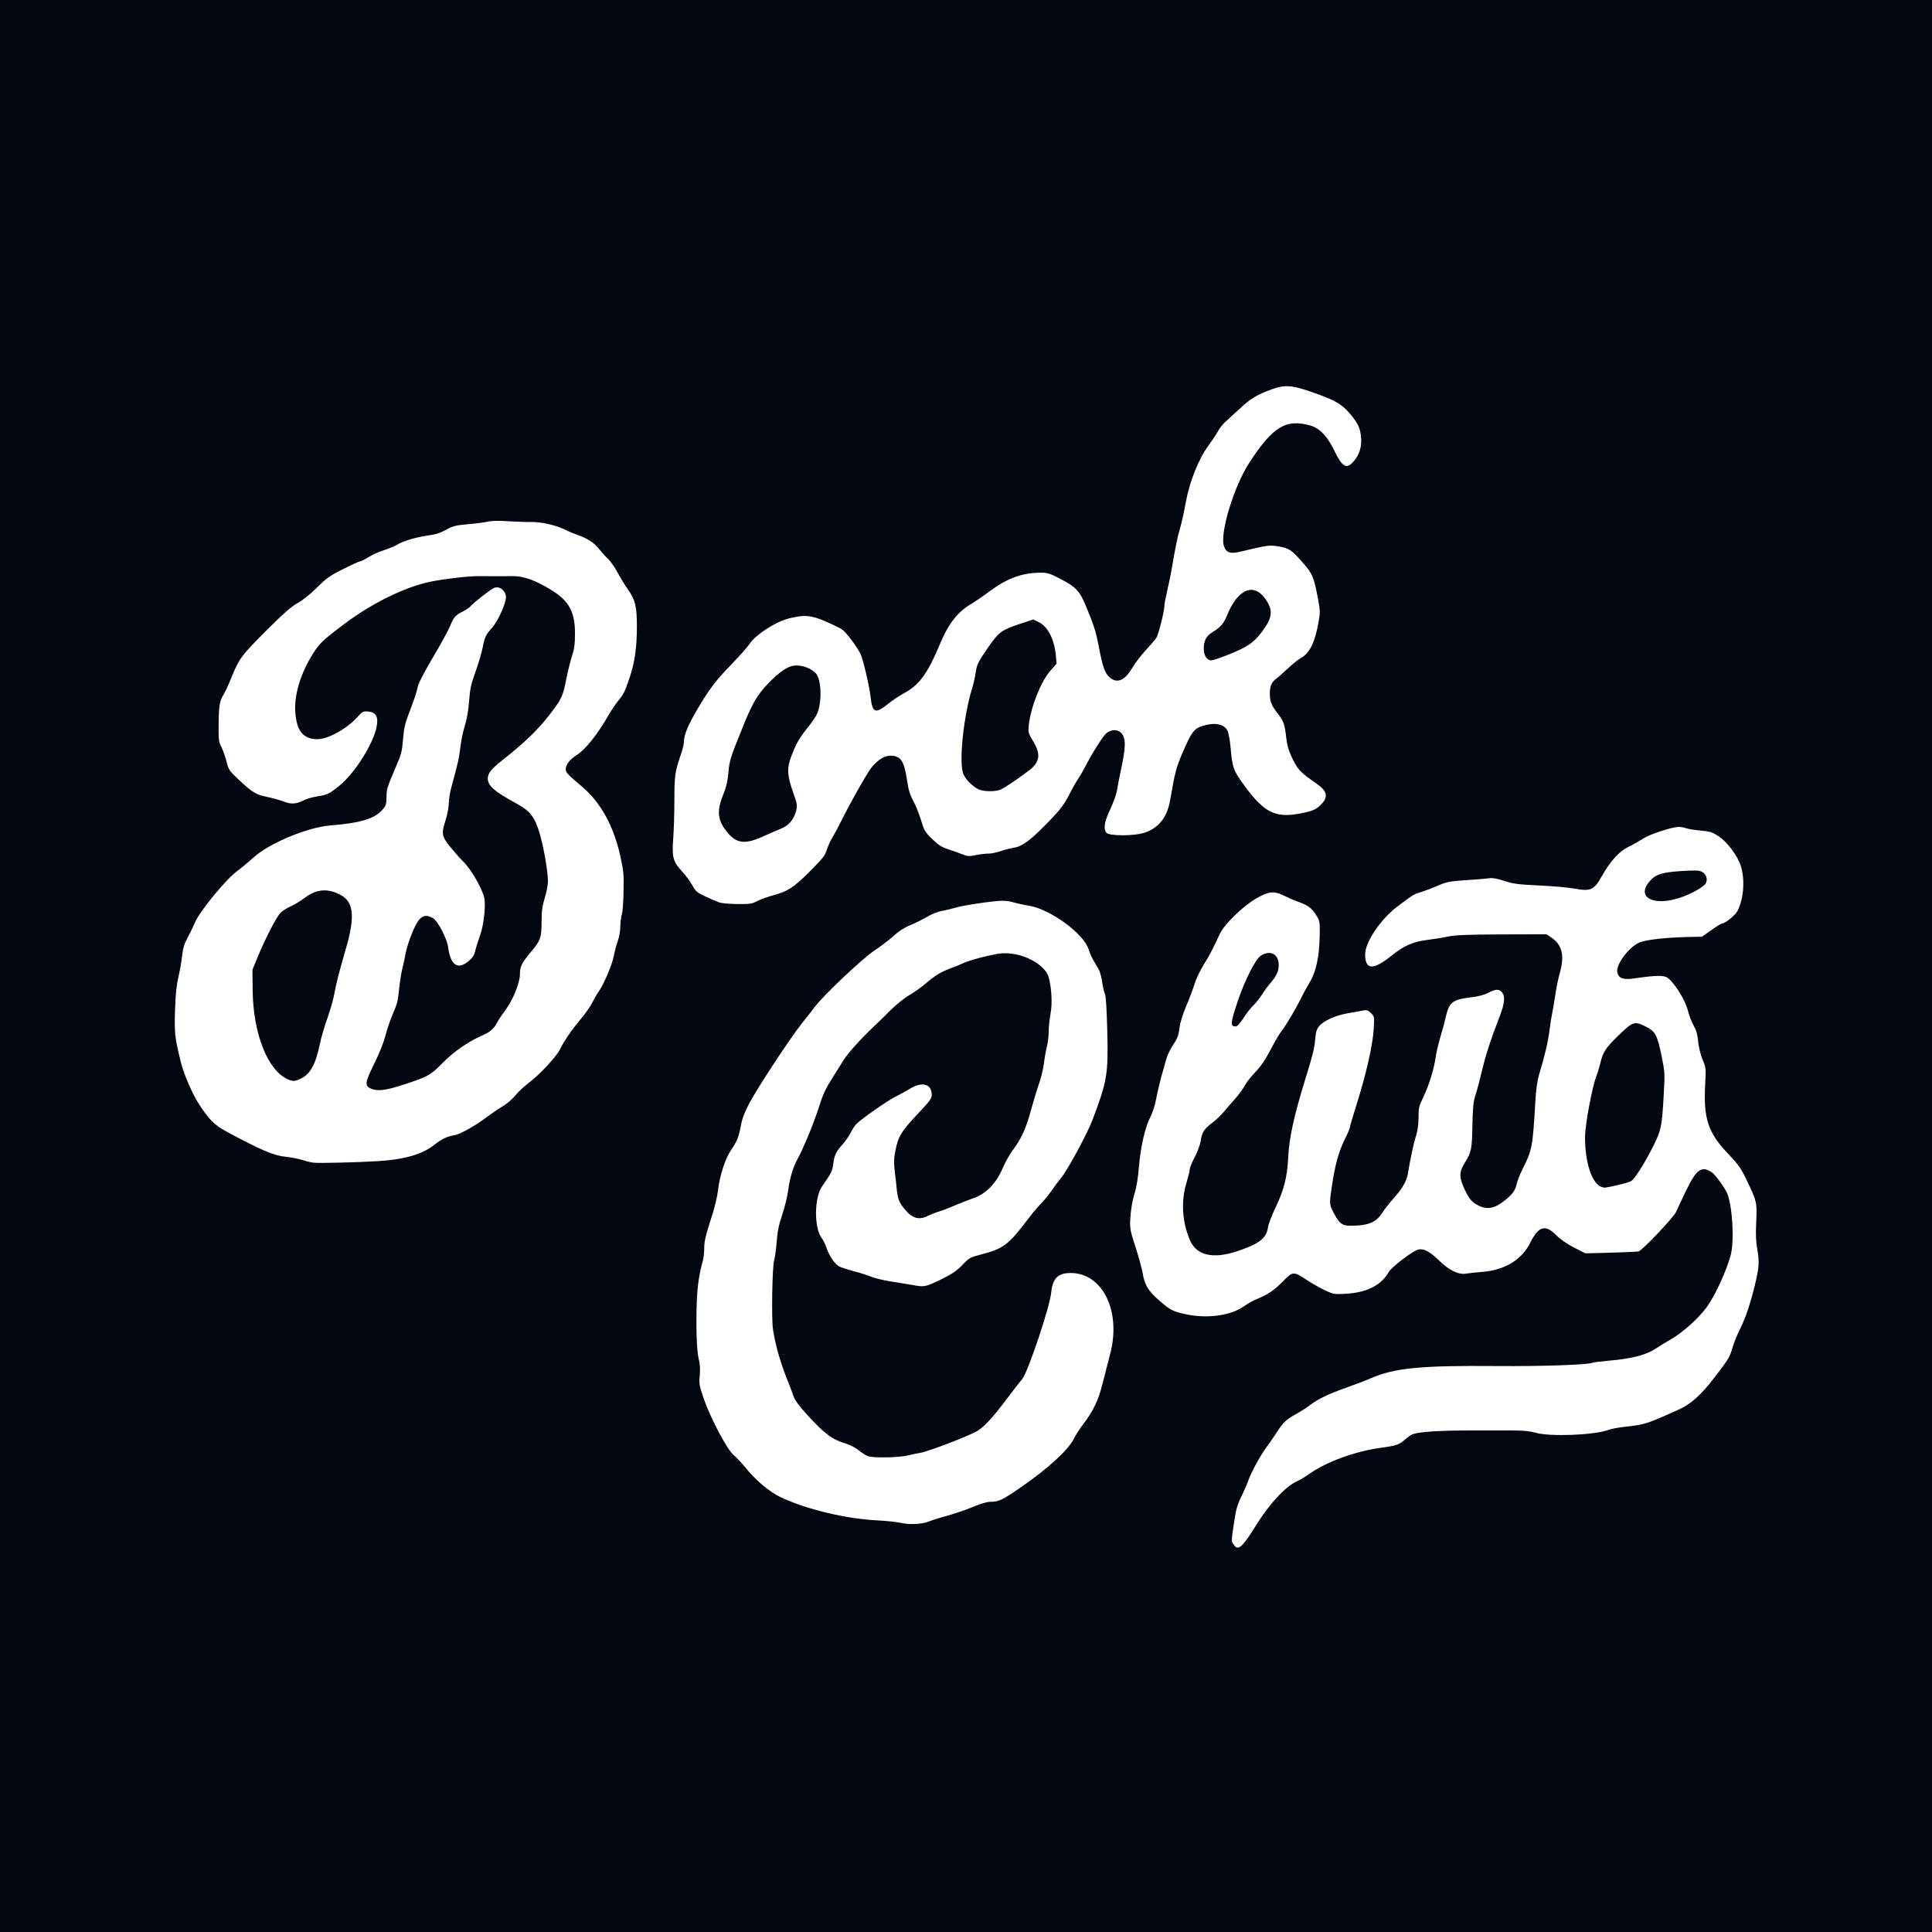
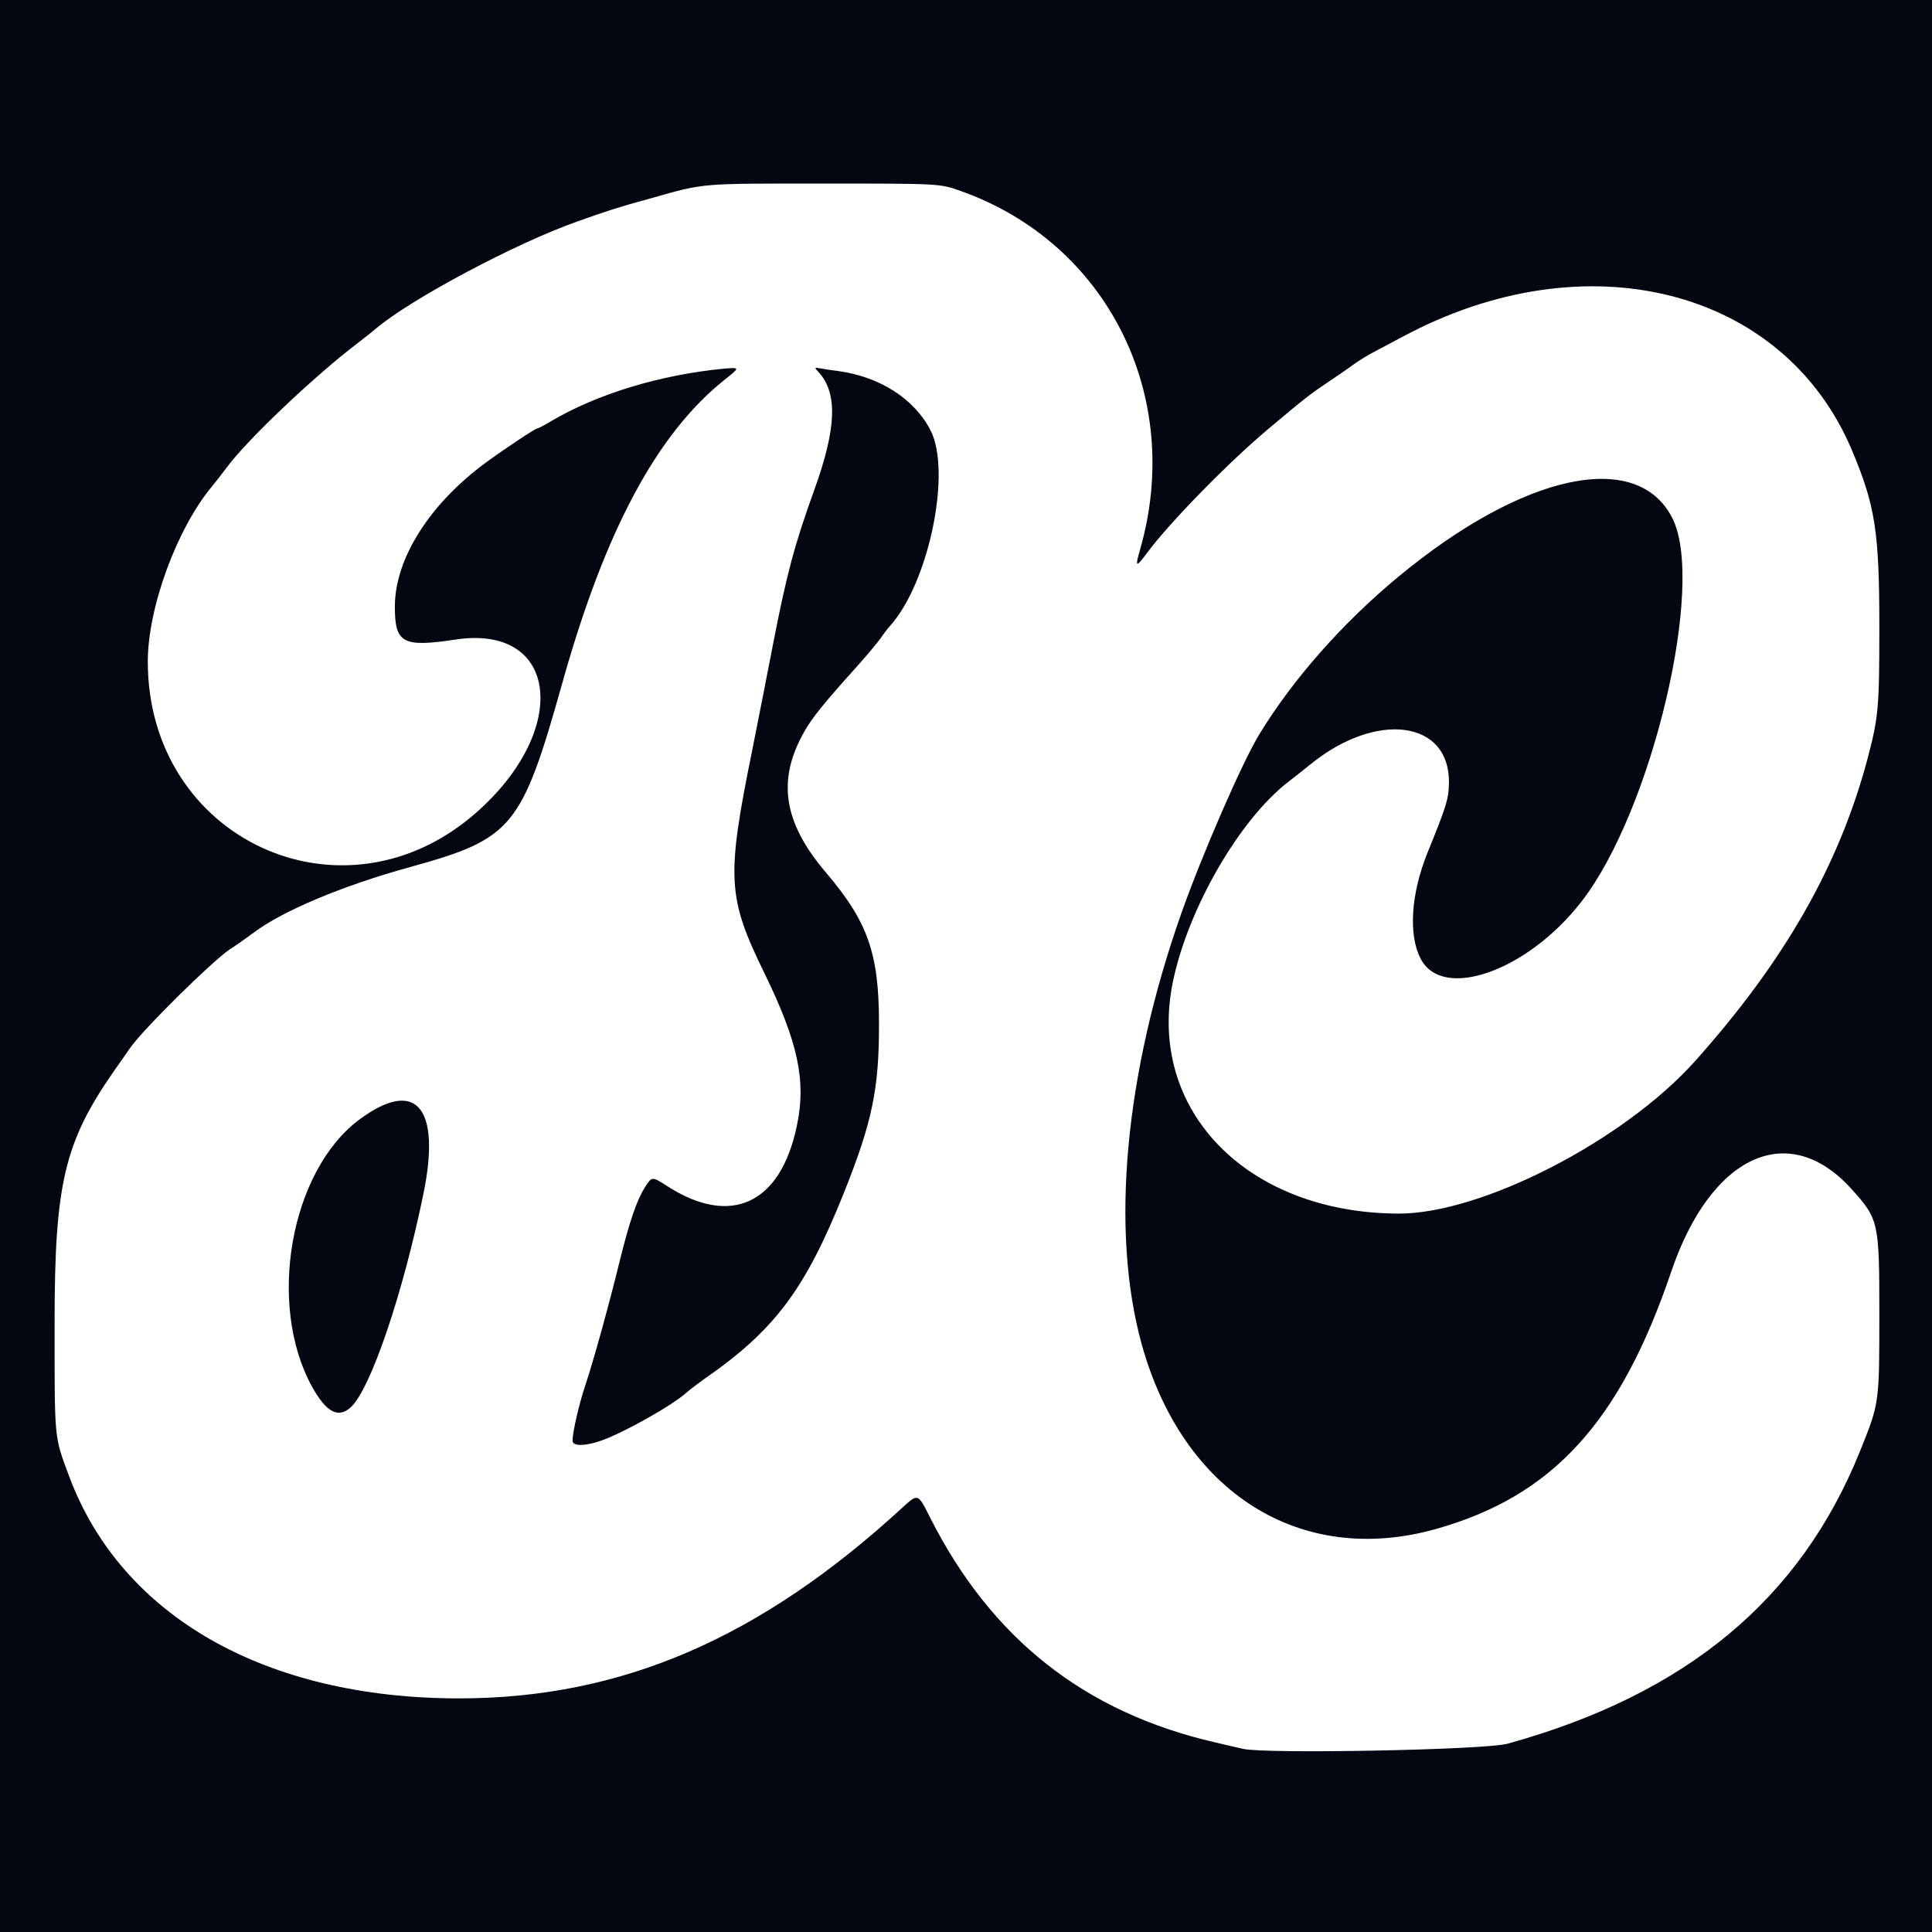
- <svg xmlns="http://www.w3.org/2000/svg" viewBox="50.9 -233.6 1520.1 1520.1">
-   <rect x="50.9" y="-233.6" width="1520.1" height="1520.1" fill="#030712" />
-   <path fill="#ffffff" fill-rule="evenodd" d="M1021.4,981.5C1019.6,978.8 1019.6,979.0 1022.4,960.9C1023.5,953.7 1024.8,949.4 1027.8,943.4C1029.9,939.1 1032.3,933.7 1033.0,931.5C1034.9,925.7 1042.6,911.4 1047.4,905.0C1049.6,902.0 1053.6,896.3 1056.1,892.4C1060.9,885.0 1063.1,883.1 1071.5,878.5C1074.2,877.0 1078.8,874.1 1081.5,872.0C1088.2,867.0 1096.0,863.2 1110.5,858.1C1117.1,855.7 1125.7,852.5 1129.5,850.8C1148.1,842.7 1168.9,840.7 1228.0,841.2C1264.4,841.5 1301.3,840.2 1303.9,838.6C1304.4,838.3 1310.1,837.6 1316.6,837.0C1334.3,835.5 1345.8,832.6 1353.3,827.7C1356.7,825.5 1362.0,822.2 1365.2,820.4C1374.7,815.0 1386.9,804.1 1393.6,795.1C1400.1,786.3 1409.2,766.7 1412.6,754.0C1415.6,742.8 1414.0,715.2 1409.8,705.2C1407.9,700.8 1400.3,690.4 1397.8,688.8C1389.7,683.5 1385.8,686.2 1377.7,702.8C1374.3,709.8 1370.7,717.4 1369.7,719.8C1367.7,724.3 1342.5,750.9 1339.9,751.1C1336.7,751.4 1317.7,752.1 1308.4,752.3L1298.2,752.5L1289.4,748.0C1283.8,745.1 1278.7,741.6 1275.3,738.2C1266.7,729.6 1261.6,731.0 1255.0,744.0C1248.2,757.6 1235.1,765.6 1217.5,767.1C1212.5,767.5 1206.6,768.1 1204.3,768.5C1198.5,769.5 1190.9,765.8 1183.2,758.2C1176.0,751.2 1171.2,748.6 1166.9,749.5C1162.7,750.4 1145.9,763.2 1143.6,767.2C1138.0,777.1 1127.5,782.8 1112.6,784.1C1107.1,784.6 1101.5,784.7 1100.1,784.3C1096.3,783.4 1086.6,778.4 1079.1,773.5C1068.6,766.5 1068.1,766.6 1060.2,774.7C1053.3,781.7 1048.2,785.1 1040.0,788.4C1037.5,789.3 1032.6,792.1 1029.0,794.6C1018.7,801.6 1000.6,804.0 984.1,800.5C974.0,798.4 971.4,797.1 962.7,789.4C954.1,781.8 951.5,777.4 949.9,767.9C949.3,764.4 946.8,755.2 944.3,747.5C939.9,733.9 939.8,733.2 940.3,724.0C940.7,718.1 941.8,711.3 943.4,706.1C945.1,700.7 946.3,693.2 947.0,684.7C948.3,668.8 951.9,653.0 956.1,645.1C957.8,641.6 959.7,635.8 960.5,631.3C961.3,627.0 963.1,619.2 964.5,614.0C966.0,608.8 967.8,602.2 968.6,599.5C969.3,596.7 971.8,591.7 974.0,588.4C977.2,583.5 978.2,581.1 978.9,575.4C979.4,571.0 981.4,564.7 984.2,558.0C986.7,552.2 989.6,544.4 990.8,540.5C992.0,536.6 995.2,529.9 997.9,525.5C1002.6,518.0 1004.1,515.2 1010.7,501.1C1014.4,493.4 1028.3,479.9 1039.0,473.5C1049.2,467.5 1053.4,467.1 1062.0,471.5C1065.0,473.0 1069.8,475.1 1072.8,476.1C1080.0,478.6 1083.5,481.3 1086.7,486.8C1089.4,491.3 1089.5,491.9 1089.2,503.8C1088.9,519.1 1086.3,531.2 1081.6,538.9C1079.7,542.0 1076.6,547.6 1074.7,551.5C1070.1,560.8 1062.6,573.4 1059.0,577.9C1057.4,579.9 1053.6,586.5 1050.5,592.5C1046.4,600.3 1043.0,605.4 1038.5,610.0C1035.1,613.6 1031.3,618.4 1030.1,620.8C1028.9,623.2 1025.6,627.7 1022.7,630.9C1019.8,634.1 1015.8,638.8 1013.7,641.3C1011.6,643.9 1007.4,647.8 1004.5,650.0C998.3,654.6 996.6,657.4 995.5,664.5C995.1,667.2 993.1,672.7 990.9,676.8C988.8,680.9 987.0,685.2 987.0,686.4C987.0,687.6 985.8,692.4 984.4,697.1C980.0,711.4 981.0,727.8 987.1,742.1C992.3,754.2 1005.2,757.2 1024.2,750.9C1041.4,745.2 1047.2,740.8 1048.5,732.4C1048.8,729.8 1051.4,723.1 1054.0,717.5C1061.3,702.4 1063.6,693.1 1064.5,676.5C1065.2,661.6 1069.1,644.1 1077.6,616.5C1084.1,595.5 1085.0,591.7 1085.7,584.1C1086.2,578.4 1086.8,576.2 1088.8,573.8C1092.5,569.4 1101.5,565.4 1111.5,563.6C1116.5,562.8 1121.9,561.8 1123.7,561.4C1126.3,560.9 1127.3,561.3 1129.6,563.5C1132.3,566.2 1132.3,566.3 1131.7,576.3C1130.9,589.1 1125.9,611.0 1118.6,634.3C1115.5,644.0 1113.0,652.6 1113.0,653.3C1113.0,654.1 1111.0,658.8 1108.5,663.8C1104.1,673.0 1101.4,682.8 1099.0,698.5C1096.7,714.2 1096.6,713.9 1100.7,721.5C1105.5,730.3 1107.2,731.2 1117.7,730.7C1128.4,730.3 1134.3,727.4 1138.5,720.6C1140.2,718.0 1144.0,713.0 1147.1,709.6C1153.9,702.0 1157.6,695.8 1158.5,690.5C1160.5,678.4 1163.2,665.7 1165.0,660.2C1166.3,655.9 1167.0,651.1 1167.0,645.6C1167.0,638.1 1167.3,636.7 1170.9,629.4C1175.2,620.5 1179.5,606.4 1180.5,598.0C1180.9,595.0 1182.5,588.2 1184.0,583.0C1185.6,577.8 1187.6,570.4 1188.4,566.6C1191.1,554.9 1193.7,552.9 1208.2,551.1C1213.8,550.5 1218.7,549.2 1221.9,547.5C1228.0,544.5 1230.1,544.4 1232.6,547.1C1235.4,550.2 1234.8,556.1 1230.5,567.0C1224.2,583.2 1220.3,595.0 1217.0,608.5C1215.3,615.6 1213.0,624.4 1211.8,628.0C1210.1,633.3 1209.7,637.6 1209.4,651.5C1209.1,670.4 1208.6,672.9 1203.4,681.3C1198.9,688.6 1198.8,692.4 1203.0,701.6C1206.7,709.7 1209.1,712.6 1214.5,715.1C1221.8,718.5 1227.5,717.1 1236.1,709.9C1241.5,705.4 1243.3,702.5 1244.5,697.0C1244.9,695.1 1247.0,689.9 1249.2,685.5C1256.3,671.4 1256.9,668.6 1258.9,633.0C1259.4,624.2 1260.4,617.1 1261.7,612.5C1266.3,597.3 1268.9,586.1 1270.0,577.5C1270.6,572.5 1271.5,566.7 1272.0,564.5C1272.5,562.3 1273.6,555.8 1274.5,550.0C1275.3,544.2 1276.9,536.3 1278.0,532.5C1282.0,518.7 1280.2,510.2 1272.1,504.5L1267.8,501.5L1232.7,501.6C1204.7,501.7 1196.0,502.1 1190.0,503.3C1185.9,504.2 1178.5,505.4 1173.5,506.0C1162.8,507.3 1155.5,510.5 1146.2,518.0C1131.3,530.0 1125.0,529.8 1125.0,517.2C1125.0,507.8 1136.9,490.0 1149.7,480.2C1162.4,470.5 1163.2,470.0 1168.4,468.5C1171.2,467.6 1177.2,465.4 1181.8,463.4C1189.3,460.2 1191.3,459.8 1204.3,458.9C1212.1,458.4 1220.3,457.8 1222.5,457.4C1225.4,457.0 1228.7,457.6 1234.5,459.5C1241.4,461.8 1245.2,462.3 1262.0,463.1C1272.7,463.6 1285.3,464.7 1289.9,465.6C1302.6,467.9 1305.1,466.7 1311.4,455.5C1317.8,444.1 1324.9,436.2 1332.0,432.8C1335.6,431.1 1340.8,428.1 1343.6,426.3C1348.8,422.8 1366.5,417.0 1371.9,417.0C1373.6,417.0 1376.1,417.5 1377.6,418.1C1379.2,418.6 1384.3,419.5 1389.0,419.9C1396.6,420.6 1398.2,421.1 1403.4,424.6C1409.9,428.9 1417.6,439.2 1420.4,447.2C1424.0,458.0 1423.0,473.2 1418.0,483.1C1416.1,486.7 1408.3,493.0 1405.7,493.0C1405.2,493.0 1401.5,495.3 1397.4,498.2L1390.0,503.4L1379.7,503.6C1361.4,504.0 1345.4,505.8 1340.5,508.1C1331.9,512.1 1322.0,525.8 1323.4,531.6C1324.6,536.2 1328.2,537.5 1336.8,536.2C1354.1,533.7 1360.3,533.6 1363.2,535.9C1368.8,540.3 1377.0,553.6 1378.9,561.4C1379.9,565.4 1382.0,570.8 1383.5,573.4C1385.5,576.9 1386.5,580.2 1387.0,585.9C1387.5,590.5 1388.9,596.3 1390.5,600.1C1393.1,606.3 1393.2,607.0 1392.6,618.5C1391.0,646.4 1394.6,657.3 1410.5,674.1C1418.9,683.0 1420.8,685.6 1425.4,695.4C1433.2,711.7 1433.4,712.4 1432.7,727.6C1432.2,737.6 1432.4,743.1 1433.6,749.7C1435.3,759.6 1435.0,763.7 1431.4,778.5C1427.8,793.1 1424.2,803.5 1420.0,812.0C1417.9,816.1 1415.3,822.6 1414.1,826.5C1411.7,834.6 1411.4,835.1 1399.6,850.5C1389.7,863.5 1381.4,871.0 1372.5,875.1C1346.8,886.7 1345.2,887.3 1329.4,889.0C1324.4,889.5 1318.3,890.7 1315.9,891.6C1304.8,895.6 1270.2,896.9 1259.2,893.7C1254.7,892.4 1249.5,891.9 1241.7,891.9C1235.5,891.9 1219.5,891.9 1206.0,891.9C1181.6,891.9 1165.6,893.1 1161.6,895.2C1160.4,895.8 1158.0,897.6 1156.1,899.2C1151.6,903.2 1149.2,903.9 1137.0,905.6C1117.5,908.2 1094.4,916.6 1081.5,925.8C1078.8,927.8 1073.9,930.7 1070.7,932.2C1061.8,936.5 1049.8,949.6 1039.8,965.5C1028.1,984.4 1025.0,987.0 1021.4,981.5ZM759.8,964.6C756.6,963.9 748.1,963.0 740.8,962.6C716.6,961.4 686.0,954.1 665.5,944.6C656.8,940.6 645.7,931.3 638.0,921.8C634.8,917.8 630.4,913.1 628.2,911.3C623.1,907.2 610.0,882.4 604.5,866.6C601.1,856.5 600.8,855.1 601.5,848.5C601.9,843.4 601.7,839.6 600.6,835.4C599.0,828.8 598.4,808.8 599.2,789.0C599.7,777.6 601.3,767.3 604.0,758.0C604.5,756.1 605.0,751.7 605.0,748.2C605.0,743.3 606.1,738.4 609.9,726.7C613.2,716.8 615.2,708.3 615.9,702.5C617.1,691.8 621.5,678.1 625.7,671.9C630.6,664.7 632.1,661.3 633.7,652.7C634.8,646.5 636.6,641.9 640.7,634.0C647.4,621.5 673.0,582.6 681.5,572.0C684.8,567.9 689.6,561.9 692.0,558.6C699.1,549.2 729.4,520.6 739.0,514.2C743.7,511.1 750.3,506.1 753.7,503.0C757.7,499.3 762.3,496.3 766.7,494.5C770.4,493.0 776.5,490.0 780.1,487.9C784.1,485.5 788.9,483.6 792.6,483.0C795.8,482.4 800.5,481.2 803.0,480.5C807.7,479.0 824.6,476.3 836.1,475.3C840.6,474.9 844.3,475.2 848.1,476.3C851.1,477.2 856.6,478.4 860.4,479.0C877.0,481.6 903.5,500.9 907.3,513.1C908.3,516.1 910.1,520.3 911.5,522.5C912.8,524.7 914.6,527.7 915.4,529.2C916.3,530.6 917.5,535.1 918.1,539.2C918.7,543.2 919.7,547.4 920.3,548.5C921.0,549.7 921.7,560.9 922.1,577.5C923.0,611.5 922.0,617.1 910.5,647.5C906.4,658.3 891.4,686.1 886.1,692.7C883.5,695.9 879.9,700.8 878.1,703.5C876.2,706.2 872.5,710.8 869.9,713.5C867.2,716.2 863.1,721.1 860.8,724.2C844.3,746.0 840.7,748.8 822.8,753.4C814.1,755.7 813.4,756.1 808.1,761.7C803.7,766.2 800.2,768.7 792.0,772.7C778.9,779.1 778.4,779.2 768.6,777.4C764.1,776.6 756.1,775.3 750.8,774.5C745.5,773.6 738.9,772.0 736.3,770.9C733.7,769.8 727.4,767.8 722.3,766.5C717.2,765.1 711.9,763.4 710.6,762.5C707.3,760.3 703.3,754.3 701.3,748.5C700.4,745.7 698.6,742.1 697.4,740.5C691.3,732.4 691.5,708.6 697.8,699.7C705.0,689.4 705.8,687.8 706.5,682.2C707.3,675.4 708.9,672.2 714.0,666.6C716.0,664.4 718.7,660.5 720.0,658.0C721.2,655.5 723.2,652.4 724.4,651.1C727.8,647.3 748.9,632.5 756.0,629.0C759.5,627.2 764.2,624.6 766.4,623.3C776.3,617.0 784.0,619.1 784.0,628.0C784.0,630.5 782.4,632.7 775.8,639.8C759.9,656.5 757.7,660.1 755.4,671.8C754.2,677.8 754.1,681.3 754.9,688.0C755.5,692.7 756.2,699.2 756.5,702.4C757.4,710.1 758.3,712.5 762.6,717.7C768.6,725.0 773.9,726.6 780.8,723.1C782.8,722.1 786.8,720.5 789.5,719.7C792.2,718.9 798.1,716.6 802.5,714.7C806.9,712.8 812.9,710.5 815.8,709.5C826.5,706.0 834.6,697.9 840.1,684.9C841.8,680.8 845.4,674.5 848.1,670.9C854.6,662.1 858.3,653.8 861.9,640.5C863.5,634.5 866.2,625.5 867.9,620.6C869.7,615.6 871.6,608.0 872.2,603.6C872.7,599.1 873.8,593.0 874.6,590.0C875.4,587.0 876.0,581.6 876.0,578.0C876.0,574.4 876.7,568.1 877.5,563.8C879.0,555.8 878.3,543.0 875.8,534.7C873.4,526.7 860.1,518.4 847.2,516.8C840.4,516.0 838.2,516.2 827.5,518.6C820.9,520.1 813.0,522.4 810.0,523.7C807.0,525.1 801.6,527.3 798.0,528.6C790.5,531.5 786.7,533.9 779.0,540.4C776.0,543.0 770.4,547.0 766.5,549.3C762.6,551.5 756.1,556.8 751.9,560.9C747.8,565.1 742.1,570.6 739.4,573.1C727.7,584.2 718.0,595.0 714.3,601.0C712.1,604.6 707.8,611.5 704.7,616.4C700.5,622.9 698.1,628.3 695.5,636.6C691.7,648.9 682.6,671.0 678.5,678.1C675.1,684.1 672.3,693.2 671.0,703.2C670.4,707.7 668.3,716.2 666.4,722.0C663.7,729.9 662.6,735.3 662.0,743.5C661.5,749.5 660.6,756.1 660.0,758.0C658.5,762.5 657.8,804.4 659.1,812.5C661.0,824.4 664.4,836.7 669.0,848.5C671.6,855.1 674.5,862.6 675.4,865.3C676.6,868.5 680.0,873.1 686.1,879.7C699.9,894.8 705.8,899.1 716.9,902.4C719.8,903.3 724.2,905.5 726.5,907.5C728.9,909.4 732.1,911.5 733.7,912.1C737.5,913.6 758.0,913.3 764.9,911.6C768.0,910.8 772.5,909.9 775.0,909.5C781.3,908.5 815.7,895.3 820.5,891.9C826.3,887.9 832.5,881.1 842.7,867.5C847.7,860.9 853.3,853.6 855.2,851.4C859.7,846.0 876.9,794.8 878.0,783.3C879.1,772.2 883.3,768.0 893.3,768.0C918.5,768.0 933.2,798.1 924.4,831.6C923.0,837.1 920.4,847.4 918.5,854.7C915.0,868.5 911.2,876.5 902.4,888.0C900.1,891.0 897.0,895.9 895.6,898.8C891.3,907.3 875.2,922.0 855.0,936.0C839.5,946.7 836.8,948.0 830.5,948.0C827.5,948.0 823.0,949.3 816.7,951.9C811.7,954.1 802.5,957.2 796.5,958.9C790.5,960.5 783.8,962.6 781.7,963.5C776.4,965.7 766.7,966.2 759.8,964.6ZM1323.3,698.9C1328.3,697.8 1333.5,696.3 1334.6,695.5C1337.3,693.7 1345.6,680.5 1352.0,667.5C1357.9,655.8 1358.6,652.1 1359.9,628.0C1360.9,611.2 1360.8,610.0 1358.4,598.0C1354.8,580.5 1353.4,577.8 1345.4,573.9C1336.9,569.7 1335.4,570.2 1324.0,581.4C1314.2,590.9 1312.0,594.4 1310.0,603.0C1309.3,606.0 1308.1,610.1 1307.3,612.0C1303.7,620.9 1298.0,651.1 1298.0,661.5C1298.0,680.8 1303.3,697.1 1310.5,700.1C1313.3,701.2 1313.0,701.2 1323.3,698.9ZM297.5,681.2C295.9,681.0 291.8,680.1 288.5,679.0C285.2,678.0 279.4,676.9 275.5,676.5C266.5,675.7 256.2,671.3 229.8,657.1C219.5,651.6 215.2,647.3 206.5,633.6C202.1,626.7 195.4,610.9 193.4,603.0C188.3,582.1 188.1,580.2 188.6,561.5C189.0,548.6 189.8,541.3 191.2,535.6C192.2,531.2 193.6,523.8 194.1,519.2C194.8,512.6 195.8,509.2 198.5,504.1C200.5,500.5 203.1,495.0 204.4,492.0C208.1,483.3 228.4,458.6 237.2,452.0C241.2,449.0 247.2,444.0 250.5,441.0C262.5,430.0 292.5,417.4 310.5,415.9C334.9,413.9 345.6,410.6 351.8,403.5C354.6,400.3 355.0,399.2 355.0,393.7C355.1,387.1 355.3,386.3 362.5,369.5C366.7,359.8 367.3,357.3 368.0,348.0C368.7,339.7 369.6,335.5 372.5,328.0C376.8,316.8 378.4,312.1 379.8,306.0C380.4,303.5 385.7,293.4 391.6,283.5C397.5,273.6 403.4,262.8 404.8,259.5C407.8,252.1 409.2,250.4 415.1,247.5C417.6,246.2 420.3,244.4 421.1,243.4C423.4,240.6 437.2,229.9 439.8,228.9C444.0,227.3 448.9,231.2 449.0,236.3C449.0,241.0 442.8,254.9 438.4,259.9C433.0,266.0 432.2,267.7 430.6,276.2C429.8,280.2 427.3,288.7 425.0,295.0C421.5,304.8 420.7,308.2 420.0,318.0C419.4,325.6 418.3,332.2 416.6,337.5C415.2,341.9 413.6,349.6 413.1,354.5C412.1,363.0 411.2,367.0 406.0,385.9C404.9,390.0 404.0,395.7 404.0,398.6C404.0,401.6 402.8,407.5 401.4,412.0C397.9,422.7 398.4,424.8 406.7,434.6C410.4,439.0 414.2,443.2 415.1,444.0C420.8,449.3 429.5,463.9 431.8,472.2C433.3,477.8 431.6,494.3 428.7,502.1C427.4,505.6 425.7,510.9 425.0,513.8C424.1,517.9 422.9,519.8 419.7,522.5C411.2,529.8 405.4,526.0 403.5,511.7C402.6,504.8 395.5,491.3 391.7,488.9C386.8,486.0 383.6,486.4 380.3,490.5C377.1,494.3 371.5,508.7 370.0,516.8C369.5,519.7 368.4,524.6 367.6,527.8C366.8,530.9 365.6,538.1 365.0,543.8C363.7,555.5 363.9,554.7 359.4,565.6C357.5,570.1 355.1,577.4 354.0,581.9C352.7,586.8 349.2,595.5 345.3,603.4C338.0,618.1 337.7,620.8 342.9,623.0C348.1,625.1 354.1,624.4 367.5,620.1C387.8,613.5 389.5,612.5 399.1,602.8C407.8,593.9 418.9,586.2 429.7,581.4C436.4,578.5 439.5,575.9 442.0,571.0C443.0,569.0 445.8,564.8 448.3,561.5C454.5,553.2 460.0,539.7 460.0,532.7C460.0,526.8 461.4,524.0 469.3,514.6C476.2,506.3 477.0,503.9 477.0,492.0C477.0,483.5 477.5,479.6 479.5,473.0C480.9,468.4 482.0,462.6 482.0,460.0C482.0,452.1 479.1,435.1 475.8,423.2C472.1,409.9 468.2,404.6 458.3,399.2C439.9,389.2 434.7,384.7 434.7,379.0C434.7,374.9 437.2,371.6 446.2,364.5C463.4,350.9 473.5,341.2 482.3,330.0C492.9,316.4 493.6,315.0 496.6,300.0C497.9,293.7 499.9,285.6 501.1,282.0C502.8,277.0 503.3,273.1 503.3,265.0C503.3,247.7 498.7,239.3 484.5,230.5C472.9,223.3 462.8,219.6 455.0,219.7C448.7,219.8 439.5,219.8 428.0,219.7C419.8,219.6 399.8,221.9 389.0,224.2C369.2,228.4 343.2,241.2 322.0,257.2C303.4,271.2 301.7,272.8 294.6,285.0C286.8,298.5 282.5,313.8 283.2,326.1C284.1,341.4 289.4,348.0 300.7,348.0C309.0,348.0 323.8,339.8 331.9,330.8C335.9,326.3 336.6,325.9 340.3,326.2C346.7,326.7 348.8,330.2 347.2,338.3C344.5,351.8 329.9,375.0 317.9,384.6C309.7,391.2 308.6,391.7 300.5,393.0C296.8,393.6 292.1,394.9 290.1,396.0C283.9,399.1 280.0,399.4 274.0,397.0C271.0,395.9 265.1,394.2 261.0,393.4C252.4,391.7 249.5,390.0 238.7,379.8C231.3,372.9 230.8,372.2 229.1,365.5C228.1,361.6 226.3,356.5 225.1,354.1C223.0,350.2 222.8,348.4 222.9,336.0C223.1,321.4 223.7,317.9 227.0,312.5C228.1,310.7 230.9,304.8 233.0,299.4C239.1,284.5 240.9,282.0 260.6,262.4C274.3,248.7 280.4,243.4 285.1,240.9C288.9,238.8 294.7,234.2 300.1,228.9C307.8,221.2 310.4,219.4 321.0,214.1C327.7,210.7 333.7,208.0 334.4,208.0C335.1,208.0 337.8,206.6 340.6,204.9C343.3,203.1 348.9,200.6 353.0,199.3C357.1,197.9 361.5,196.2 362.8,195.3C367.5,192.3 378.0,189.1 386.6,187.9C393.4,187.0 397.0,185.9 401.8,183.3C407.4,180.2 409.5,179.7 418.8,178.9C424.7,178.4 431.7,177.5 434.4,176.9C437.8,176.1 443.1,176.0 450.9,176.5C457.3,176.9 465.2,177.2 468.5,177.1C476.1,176.9 488.0,179.5 494.5,182.7C497.2,184.1 501.9,186.1 504.9,187.1C512.9,189.9 518.4,193.4 522.1,198.2C524.0,200.6 527.1,204.1 529.2,206.0C531.2,207.9 534.6,212.7 536.6,216.5C538.6,220.3 542.5,226.7 545.2,230.5C550.8,238.6 552.0,243.7 552.0,259.5C552.0,275.7 550.3,287.4 546.5,298.9C542.3,311.2 541.8,312.2 537.3,317.8C535.3,320.2 532.1,325.0 530.1,328.4C520.6,344.9 511.7,356.1 503.9,361.0C498.9,364.3 496.0,368.2 496.0,371.8C496.0,374.1 498.2,376.4 508.9,385.4C523.4,397.6 533.7,416.2 538.9,439.7C541.5,451.2 541.8,454.0 541.5,467.5C541.4,475.8 540.8,484.1 540.1,486.0C539.5,487.9 539.0,492.1 539.0,495.3C539.0,498.5 538.1,503.6 537.0,506.7C535.9,509.8 534.5,515.0 533.9,518.3C532.7,525.0 526.3,540.2 522.1,546.4C520.5,548.6 518.1,552.8 516.7,555.6C515.3,558.4 511.4,564.0 507.9,568.1C500.4,577.1 495.2,584.7 491.5,592.0C488.3,598.3 475.6,611.9 466.3,618.9C462.9,621.5 458.3,625.8 456.2,628.5C454.0,631.3 449.6,635.0 446.3,636.9C443.1,638.8 438.0,642.3 434.9,644.6C425.6,651.7 413.2,658.8 408.7,659.5C402.4,660.6 398.6,662.4 392.0,667.6C382.9,674.7 368.6,678.8 348.0,680.0C331.4,681.0 302.4,681.7 297.5,681.2ZM287.5,615.1C294.9,611.7 299.3,603.8 302.6,587.7C303.5,583.2 306.1,574.1 308.5,567.5C310.8,560.9 313.3,552.4 313.9,548.5C315.1,541.4 318.1,529.7 322.7,514.0C330.4,488.0 329.4,476.2 319.0,470.6C309.1,465.2 300.1,465.8 291.1,472.5C287.9,475.0 282.8,478.1 279.8,479.4C276.9,480.7 273.2,483.1 271.6,484.6C268.4,487.9 260.0,504.0 253.7,519.2L249.5,529.5L249.7,545.9C250.1,579.9 261.6,608.7 277.4,615.6C281.5,617.4 282.8,617.3 287.5,615.1ZM1029.4,567.2C1031.8,563.5 1035.2,559.1 1037.0,557.5C1038.8,555.9 1041.8,552.0 1043.8,549.0C1045.7,546.0 1048.3,542.4 1049.5,541.0C1054.9,535.1 1057.0,530.8 1057.0,525.8C1057.0,517.0 1050.3,513.5 1042.8,518.4C1038.7,521.1 1030.2,537.9 1024.9,553.7C1018.9,571.7 1018.7,574.0 1023.2,574.0C1024.3,574.0 1026.6,571.6 1029.4,567.2ZM616.7,476.4C614.9,475.8 610.1,473.7 606.0,471.8C599.2,468.6 598.2,467.7 595.6,462.9C594.0,460.0 590.3,455.0 587.4,451.9C580.4,444.3 579.5,440.8 580.6,426.0C581.1,419.7 581.5,406.2 581.5,396.0C581.5,376.8 582.0,373.7 586.5,360.3C587.9,356.4 589.0,351.9 589.0,350.3C589.0,344.7 592.0,337.4 599.5,324.6C609.2,308.2 613.8,302.1 627.0,288.5C632.9,282.4 639.1,275.4 640.8,272.8C645.7,265.6 661.2,255.6 671.5,253.0C683.7,250.0 688.4,250.3 699.8,255.0C705.1,257.3 711.2,260.2 713.2,261.5C716.4,263.6 724.3,273.9 727.8,280.6C729.8,284.4 735.0,306.3 735.9,314.9C737.3,327.6 739.7,328.4 750.4,319.6C753.4,317.2 758.6,313.8 761.9,312.0C774.1,305.5 780.7,296.5 790.6,272.8C797.1,257.2 804.4,247.8 815.0,241.6C818.0,239.8 824.4,235.5 829.0,232.0C843.6,221.2 855.0,217.0 870.2,217.0C875.0,217.0 877.3,217.7 885.1,221.8C897.2,228.0 900.4,231.3 905.2,243.0C911.8,258.9 913.1,263.0 915.6,276.0C918.5,291.4 920.3,296.2 924.1,299.5C930.1,304.5 936.2,301.7 942.1,291.3C943.9,288.2 948.5,282.3 952.3,278.1C956.1,273.9 959.9,269.5 960.7,268.2C962.4,265.8 967.0,247.4 967.0,243.3C967.0,241.9 968.1,236.2 969.4,230.6C970.7,225.1 972.2,217.6 972.8,214.0C975.7,197.0 977.3,188.9 979.5,181.5C980.8,177.1 982.7,168.2 983.9,161.6C986.7,145.8 994.0,127.3 1001.7,117.0C1004.7,112.9 1008.1,107.8 1009.2,105.7C1010.2,103.6 1012.8,100.4 1014.8,98.5C1016.8,96.7 1022.1,91.8 1026.6,87.7C1035.1,79.8 1040.0,76.9 1051.8,72.6C1062.7,68.7 1068.3,69.4 1089.0,77.0C1102.3,81.9 1107.1,84.9 1113.3,92.2C1119.4,99.4 1121.2,103.3 1121.8,110.7C1122.4,118.1 1120.4,124.4 1115.8,129.6C1110.3,135.8 1107.0,133.9 1100.7,120.9C1095.4,109.8 1089.3,103.4 1082.2,101.3C1062.9,95.7 1052.4,101.9 1033.9,130.4C1021.6,149.2 1010.3,186.8 1014.0,196.4C1015.8,201.2 1018.9,202.3 1026.2,200.6C1048.6,195.3 1049.3,195.2 1056.0,196.2C1065.0,197.6 1066.9,198.8 1075.5,208.6C1083.7,218.0 1084.5,219.8 1087.9,237.5C1089.6,246.6 1089.7,248.2 1088.4,255.5C1085.6,271.6 1081.4,280.3 1074.5,284.1C1072.3,285.3 1067.6,289.1 1064.0,292.5C1060.4,295.8 1056.6,299.3 1055.4,300.1C1051.6,302.7 1050.0,306.2 1050.0,311.7C1050.0,318.2 1051.1,321.2 1056.1,327.6C1060.9,333.8 1061.7,336.2 1062.9,346.7C1063.6,353.0 1064.7,356.7 1067.8,363.3C1072.1,372.1 1074.1,374.2 1086.8,383.0C1095.2,388.8 1096.2,393.5 1090.3,399.4C1086.2,403.6 1083.1,404.8 1072.5,406.7C1054.4,409.9 1045.6,405.5 1031.0,385.9C1021.3,372.8 1020.6,371.1 1019.1,354.4C1018.6,348.8 1017.5,342.9 1016.7,341.3C1013.9,336.0 1007.0,334.6 997.2,337.5C990.5,339.5 988.2,342.6 981.4,358.5C976.3,370.4 975.3,374.3 971.6,395.8C969.3,409.2 962.9,417.5 951.9,421.4C944.0,424.3 923.5,424.3 921.4,421.6C918.9,418.2 919.8,413.0 924.5,403.0C926.9,397.8 929.2,391.5 929.6,389.0C930.0,386.5 931.5,378.4 933.1,371.0C936.3,355.9 936.7,349.3 934.5,345.1C932.0,340.2 925.9,339.5 921.2,343.5C918.5,345.8 909.1,360.8 904.0,371.0C902.7,373.5 900.5,377.3 899.0,379.5C897.5,381.7 894.8,386.4 893.0,390.0C888.1,399.8 885.2,403.5 873.4,415.5C860.8,428.3 854.7,432.6 848.1,433.5C845.6,433.9 841.1,435.0 838.2,436.1C835.3,437.1 831.1,438.0 828.8,438.0C826.5,438.0 822.0,438.5 818.7,439.2C813.6,440.3 812.3,440.2 808.2,438.6C805.6,437.6 800.6,435.8 797.0,434.6C791.8,432.9 789.2,431.3 784.3,426.5C778.6,420.9 778.0,419.9 775.5,411.5C774.0,406.6 771.3,399.7 769.4,396.4C766.8,391.7 765.7,387.9 764.5,380.0C762.3,365.1 759.5,361.0 751.6,361.0C746.9,361.0 742.3,363.7 737.2,369.5C733.7,373.5 719.9,397.9 711.7,414.5C710.1,417.8 707.5,422.5 706.0,425.0C704.5,427.5 702.4,432.0 701.5,434.9C700.0,439.6 698.1,442.0 688.0,452.1C675.2,464.9 670.8,467.7 658.7,471.0C654.6,472.1 649.1,474.1 646.6,475.4C642.4,477.6 640.9,477.8 630.9,477.7C624.8,477.6 618.4,477.1 616.7,476.4ZM1372.5,472.8C1381.4,469.9 1391.5,464.2 1393.0,461.4C1394.8,458.1 1393.3,453.9 1389.7,452.2C1387.5,451.1 1384.0,451.1 1373.0,451.8C1357.9,452.8 1352.8,454.6 1348.1,460.7C1338.6,472.7 1352.3,479.5 1372.5,472.8ZM652.0,424.2C656.7,422.1 662.7,419.4 665.4,418.4C671.3,416.1 675.4,411.3 677.2,404.7C678.4,400.1 678.3,399.4 674.7,389.2C670.2,376.4 670.0,370.8 673.4,361.7C677.1,351.8 679.8,347.1 686.3,339.0C689.6,334.9 693.0,329.9 693.8,328.0C697.8,318.5 697.2,301.0 692.8,296.2C689.4,292.5 683.2,290.0 677.4,290.0C671.3,290.0 664.6,294.4 654.4,305.1C646.6,313.4 642.5,320.4 635.0,339.2C625.6,362.4 624.8,364.8 624.0,374.5C623.4,381.1 622.3,385.7 620.0,391.5C614.5,404.8 615.4,412.3 623.8,422.0C630.8,430.3 637.8,430.8 652.0,424.2ZM838.3,387.6C841.2,386.4 852.9,378.5 860.8,372.4C869.1,366.0 869.9,359.8 863.9,349.8C859.9,343.3 859.8,342.6 860.3,337.2C861.9,322.8 869.7,302.9 877.2,294.3L882.2,288.6L881.7,282.6C880.5,269.4 875.4,259.4 868.2,255.9L863.9,253.8L852.7,257.5C838.8,262.2 836.8,263.7 828.7,275.3C820.4,287.3 819.4,289.3 818.5,296.0C818.1,299.0 816.9,304.2 815.9,307.5C808.9,330.0 805.1,367.2 809.0,375.7C810.9,379.9 815.9,384.9 820.5,387.3C824.2,389.3 834.0,389.5 838.3,387.6ZM1017.6,281.4C1032.5,275.4 1037.3,272.1 1043.8,263.5C1052.1,252.5 1052.7,246.8 1046.8,238.0C1037.4,224.3 1024.6,229.8 1016.1,251.1C1013.7,257.1 1010.9,260.2 1004.7,263.9C1000.0,266.8 998.0,270.6 998.0,276.8C998.0,282.1 1000.5,286.0 1004.0,286.0C1005.1,286.0 1011.2,283.9 1017.6,281.4Z" />
+ <svg xmlns="http://www.w3.org/2000/svg" viewBox="-25.2 -84.7 891.5 891.5">
+   <rect x="-25.2" y="-84.7" width="891.5" height="891.5" fill="#030712" />
+   <path fill="#ffffff" d="M548.5,722.3C547.4,722.1 541.5,720.7 535.5,719.3C475.2,705.4 432.2,671.4 403.9,615.4C398.4,604.4 398.4,604.4 391.4,610.8C325.5,671.4 261.4,699.0 186.6,699.0C97.3,699.0 30.8,661.1 6.7,596.5C-0.3,577.6 0.0,580.7 -0.0,525.0C-0.0,461.6 4.6,442.3 27.2,409.8C29.0,407.2 32.5,402.3 34.9,398.8C40.8,390.3 72.6,358.9 80.8,353.4C84.5,351.0 89.4,347.5 91.8,345.7C105.0,335.7 132.8,324.0 164.0,315.4C211.4,302.3 215.5,297.4 234.4,230.0C254.0,160.3 277.7,115.9 308.7,90.9C316.4,84.8 316.4,84.8 309.0,85.4C279.6,88.2 250.5,97.0 229.0,109.7C226.0,111.5 223.2,113.0 222.7,113.0C221.8,113.0 208.1,122.1 199.2,128.6C173.1,147.7 157.0,173.1 157.0,195.2C157.0,212.2 160.6,214.1 185.1,210.4C232.5,203.3 238.2,252.0 194.4,290.4C133.1,344.2 43.0,302.7 43.0,220.6C43.0,195.6 56.5,158.9 72.9,139.4C74.3,137.7 77.3,133.9 79.5,130.9C89.1,118.0 120.1,88.6 140.0,73.5C142.9,71.3 146.7,68.3 148.4,66.8C164.6,53.2 212.8,27.5 241.2,17.5C255.9,12.3 259.8,11.0 275.5,6.7C300.3,-0.3 297.2,-0.0 355.3,0.0C408.5,0.0 408.5,0.0 418.0,3.4C485.7,27.3 521.2,98.0 500.9,168.8C498.5,177.1 498.9,177.4 503.9,170.7C514.2,156.7 541.7,128.6 560.2,113.1C577.1,98.9 579.3,97.2 587.5,91.7C591.4,89.1 596.8,85.4 599.5,83.4C602.2,81.5 606.5,78.8 609.0,77.6C611.5,76.3 617.3,73.2 622.0,70.7C706.5,25.3 797.6,48.2 829.2,122.7C840.1,148.5 842.0,160.5 842.0,204.5C842.0,242.3 841.6,246.3 836.4,266.0C823.2,315.0 798.2,358.8 757.0,404.9C724.1,441.7 658.3,475.5 620.0,475.3C550.1,475.0 503.9,427.5 516.0,368.4C523.0,334.5 546.8,293.3 569.5,275.9C572.2,273.8 576.8,270.2 579.5,268.0C610.0,243.2 643.8,247.7 643.4,276.5C643.3,283.9 642.3,287.1 633.5,308.8C625.9,327.6 624.6,346.6 630.3,357.6C640.3,377.3 679.6,363.5 704.5,331.4C737.0,289.7 761.9,184.9 746.5,154.4C730.3,122.4 677.8,133.6 620.1,181.4C594.1,202.9 571.1,229.1 555.8,254.3C547.8,267.5 529.6,309.4 520.0,336.5C493.8,410.6 487.1,482.9 501.6,535.5C520.6,604.1 574.8,638.3 637.2,620.9C691.1,605.8 722.4,571.7 746.0,502.0C764.3,448.3 800.0,431.8 829.0,463.8C841.7,477.8 842.0,479.0 842.0,521.4C842.0,563.2 842.0,562.7 833.1,584.9C805.5,653.4 752.8,697.1 670.5,719.9C660.3,722.8 559.1,724.7 548.5,722.3ZM252.1,580.1C262.5,576.5 285.1,563.8 291.7,557.8C292.9,556.7 296.6,553.9 299.8,551.6C332.3,529.1 346.4,510.3 364.3,465.5C377.3,433.0 380.5,417.5 380.4,387.5C380.4,355.2 375.2,340.6 356.0,318.0C336.2,294.8 333.2,275.2 346.0,252.8C349.3,246.8 355.4,239.3 369.1,224.1C374.3,218.3 379.7,211.9 381.0,210.0C382.3,208.1 384.3,205.4 385.6,204.0C403.4,184.1 414.0,133.1 404.2,113.9C396.8,99.4 380.8,89.1 361.5,86.5C358.8,86.2 355.1,85.6 353.5,85.3C350.5,84.8 350.5,84.8 352.6,87.1C361.4,96.8 360.8,112.9 350.6,141.2C341.3,167.0 337.9,179.8 331.5,212.6C329.0,225.7 324.6,247.8 321.9,261.5C309.9,320.6 310.4,329.3 327.6,364.5C343.1,396.3 346.9,414.2 342.5,434.8C335.0,470.8 312.1,481.5 282.8,462.7C275.7,458.1 275.6,458.1 272.5,463.0C268.6,469.1 265.3,478.9 260.8,497.0C255.8,517.5 248.8,542.7 244.9,554.5C242.0,563.1 239.0,576.1 239.0,580.1C239.0,582.7 244.7,582.7 252.1,580.1ZM136.5,564.8C145.6,556.9 160.7,512.5 170.2,466.1C178.4,426.0 166.7,412.5 140.5,432.0C108.7,455.8 97.9,517.3 118.8,555.2C125.3,566.9 130.8,569.9 136.5,564.8Z" />
</svg>
